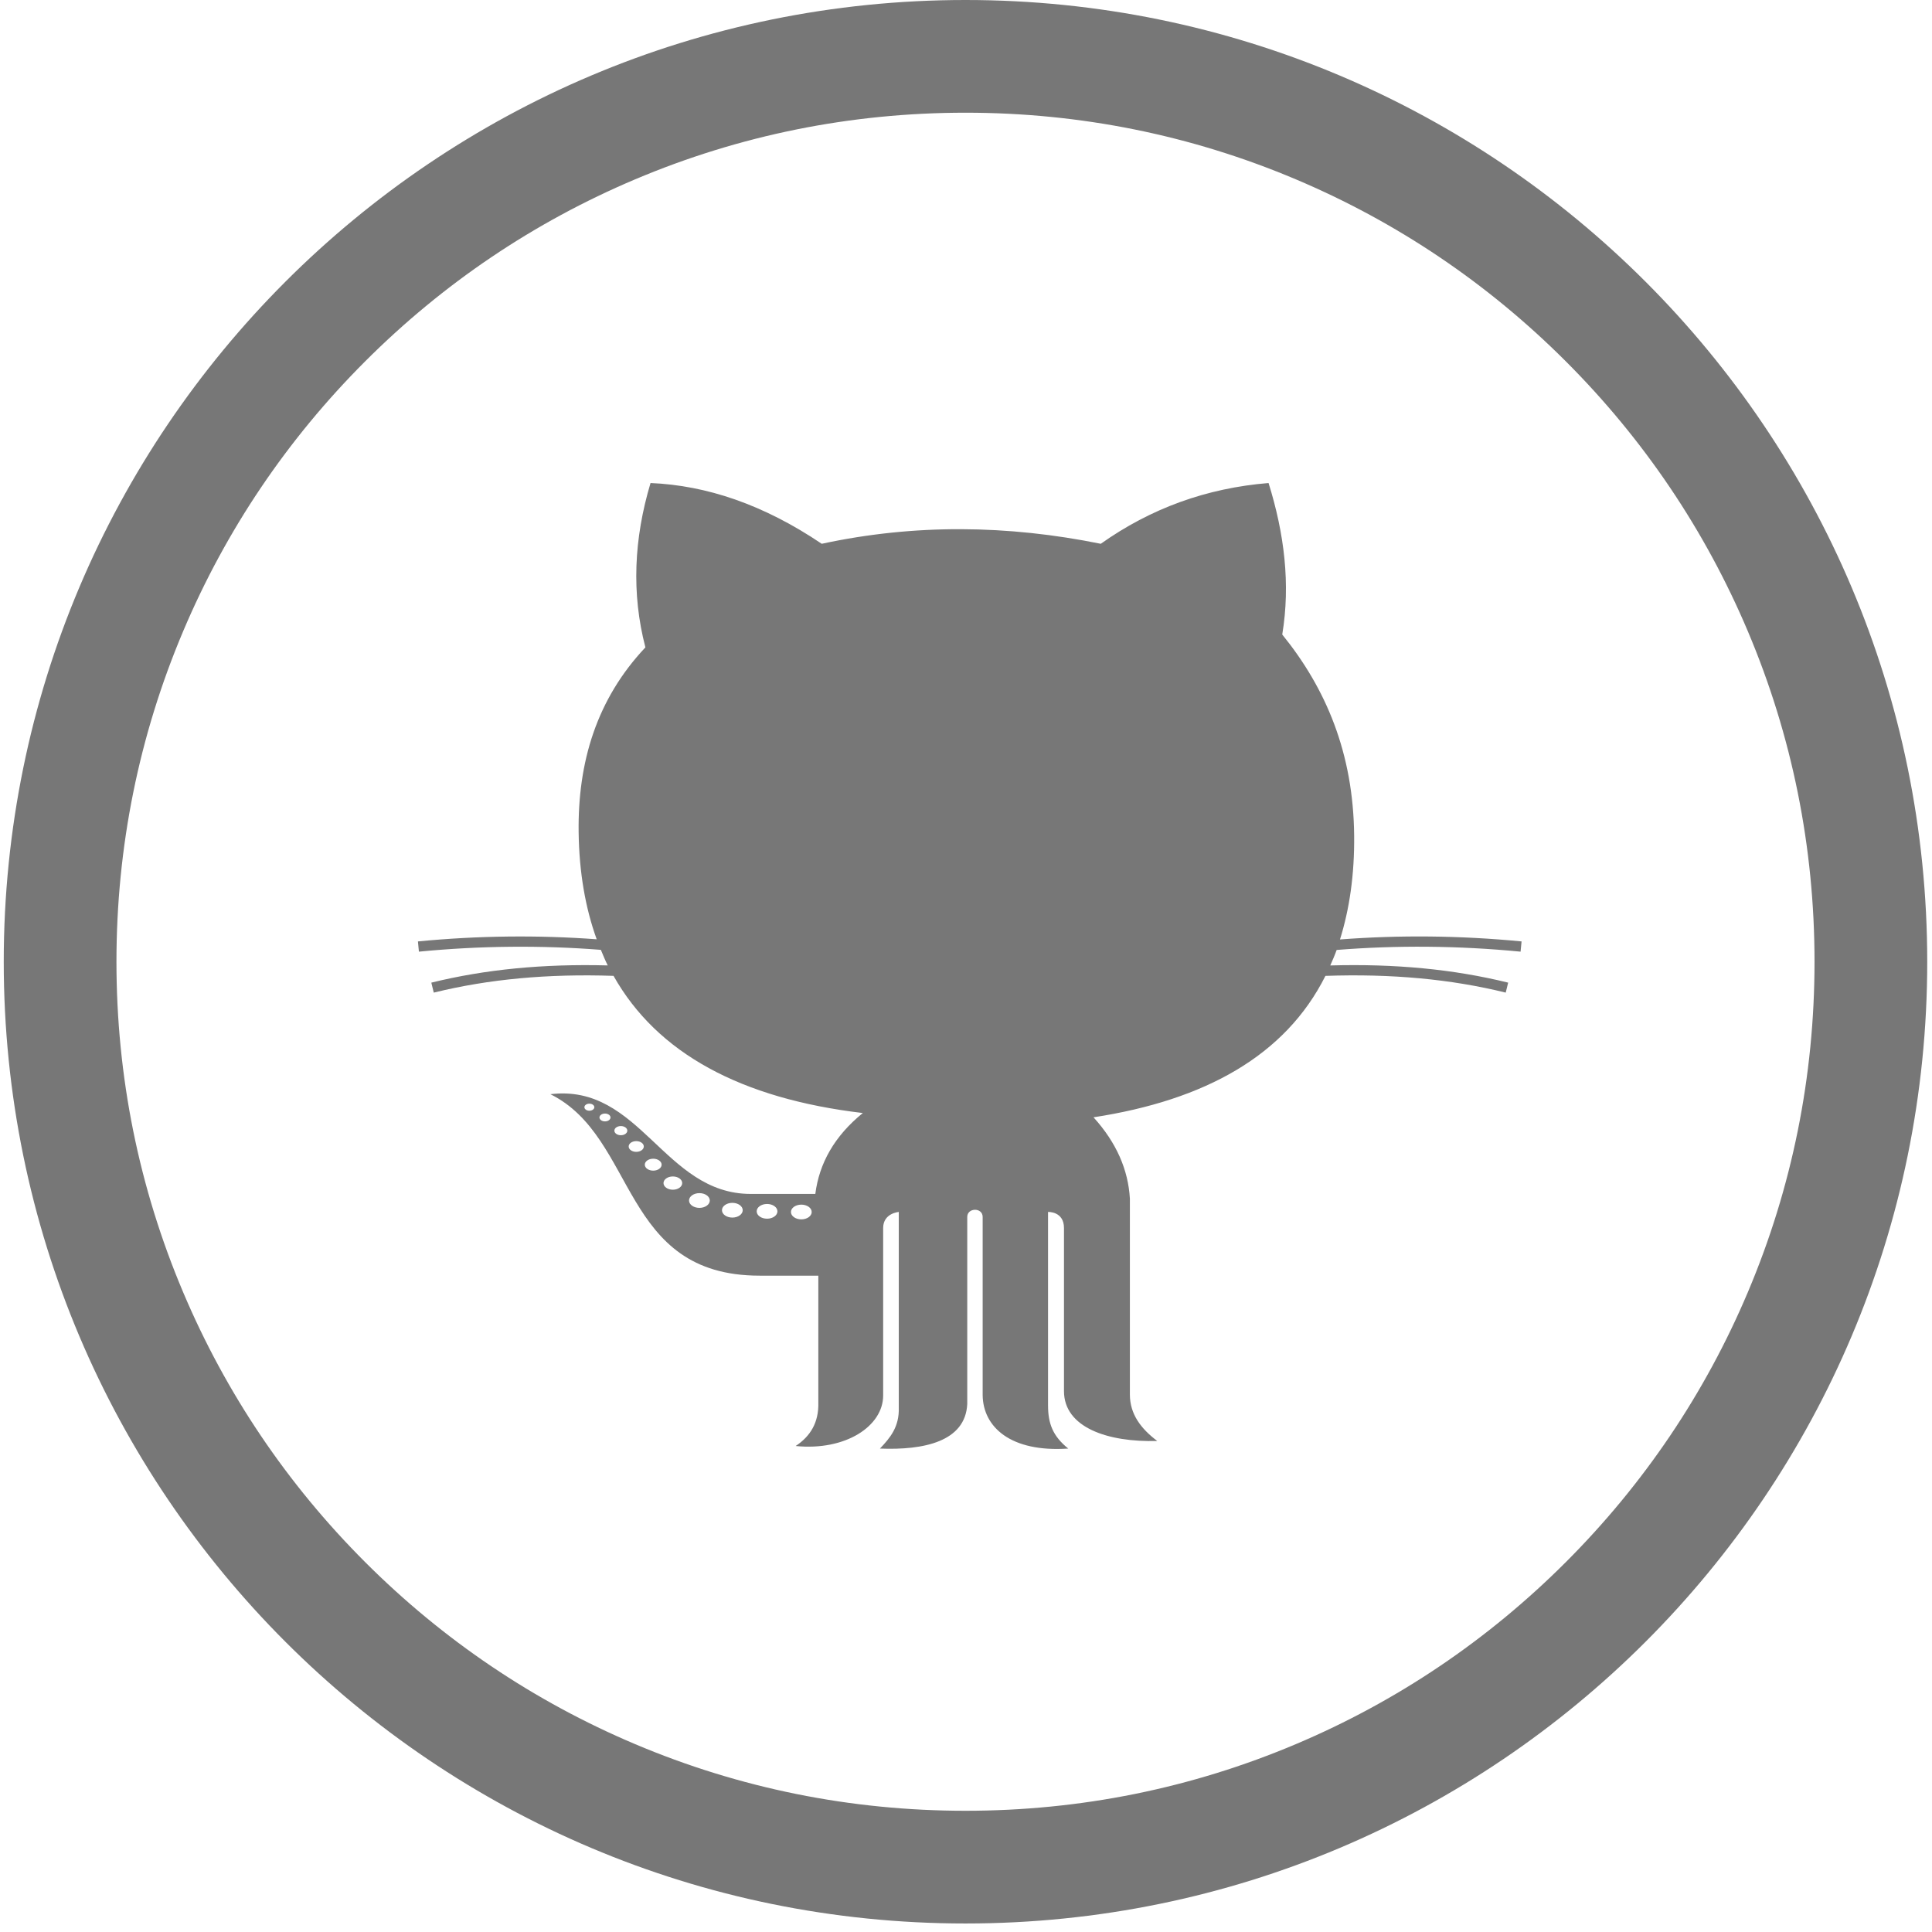
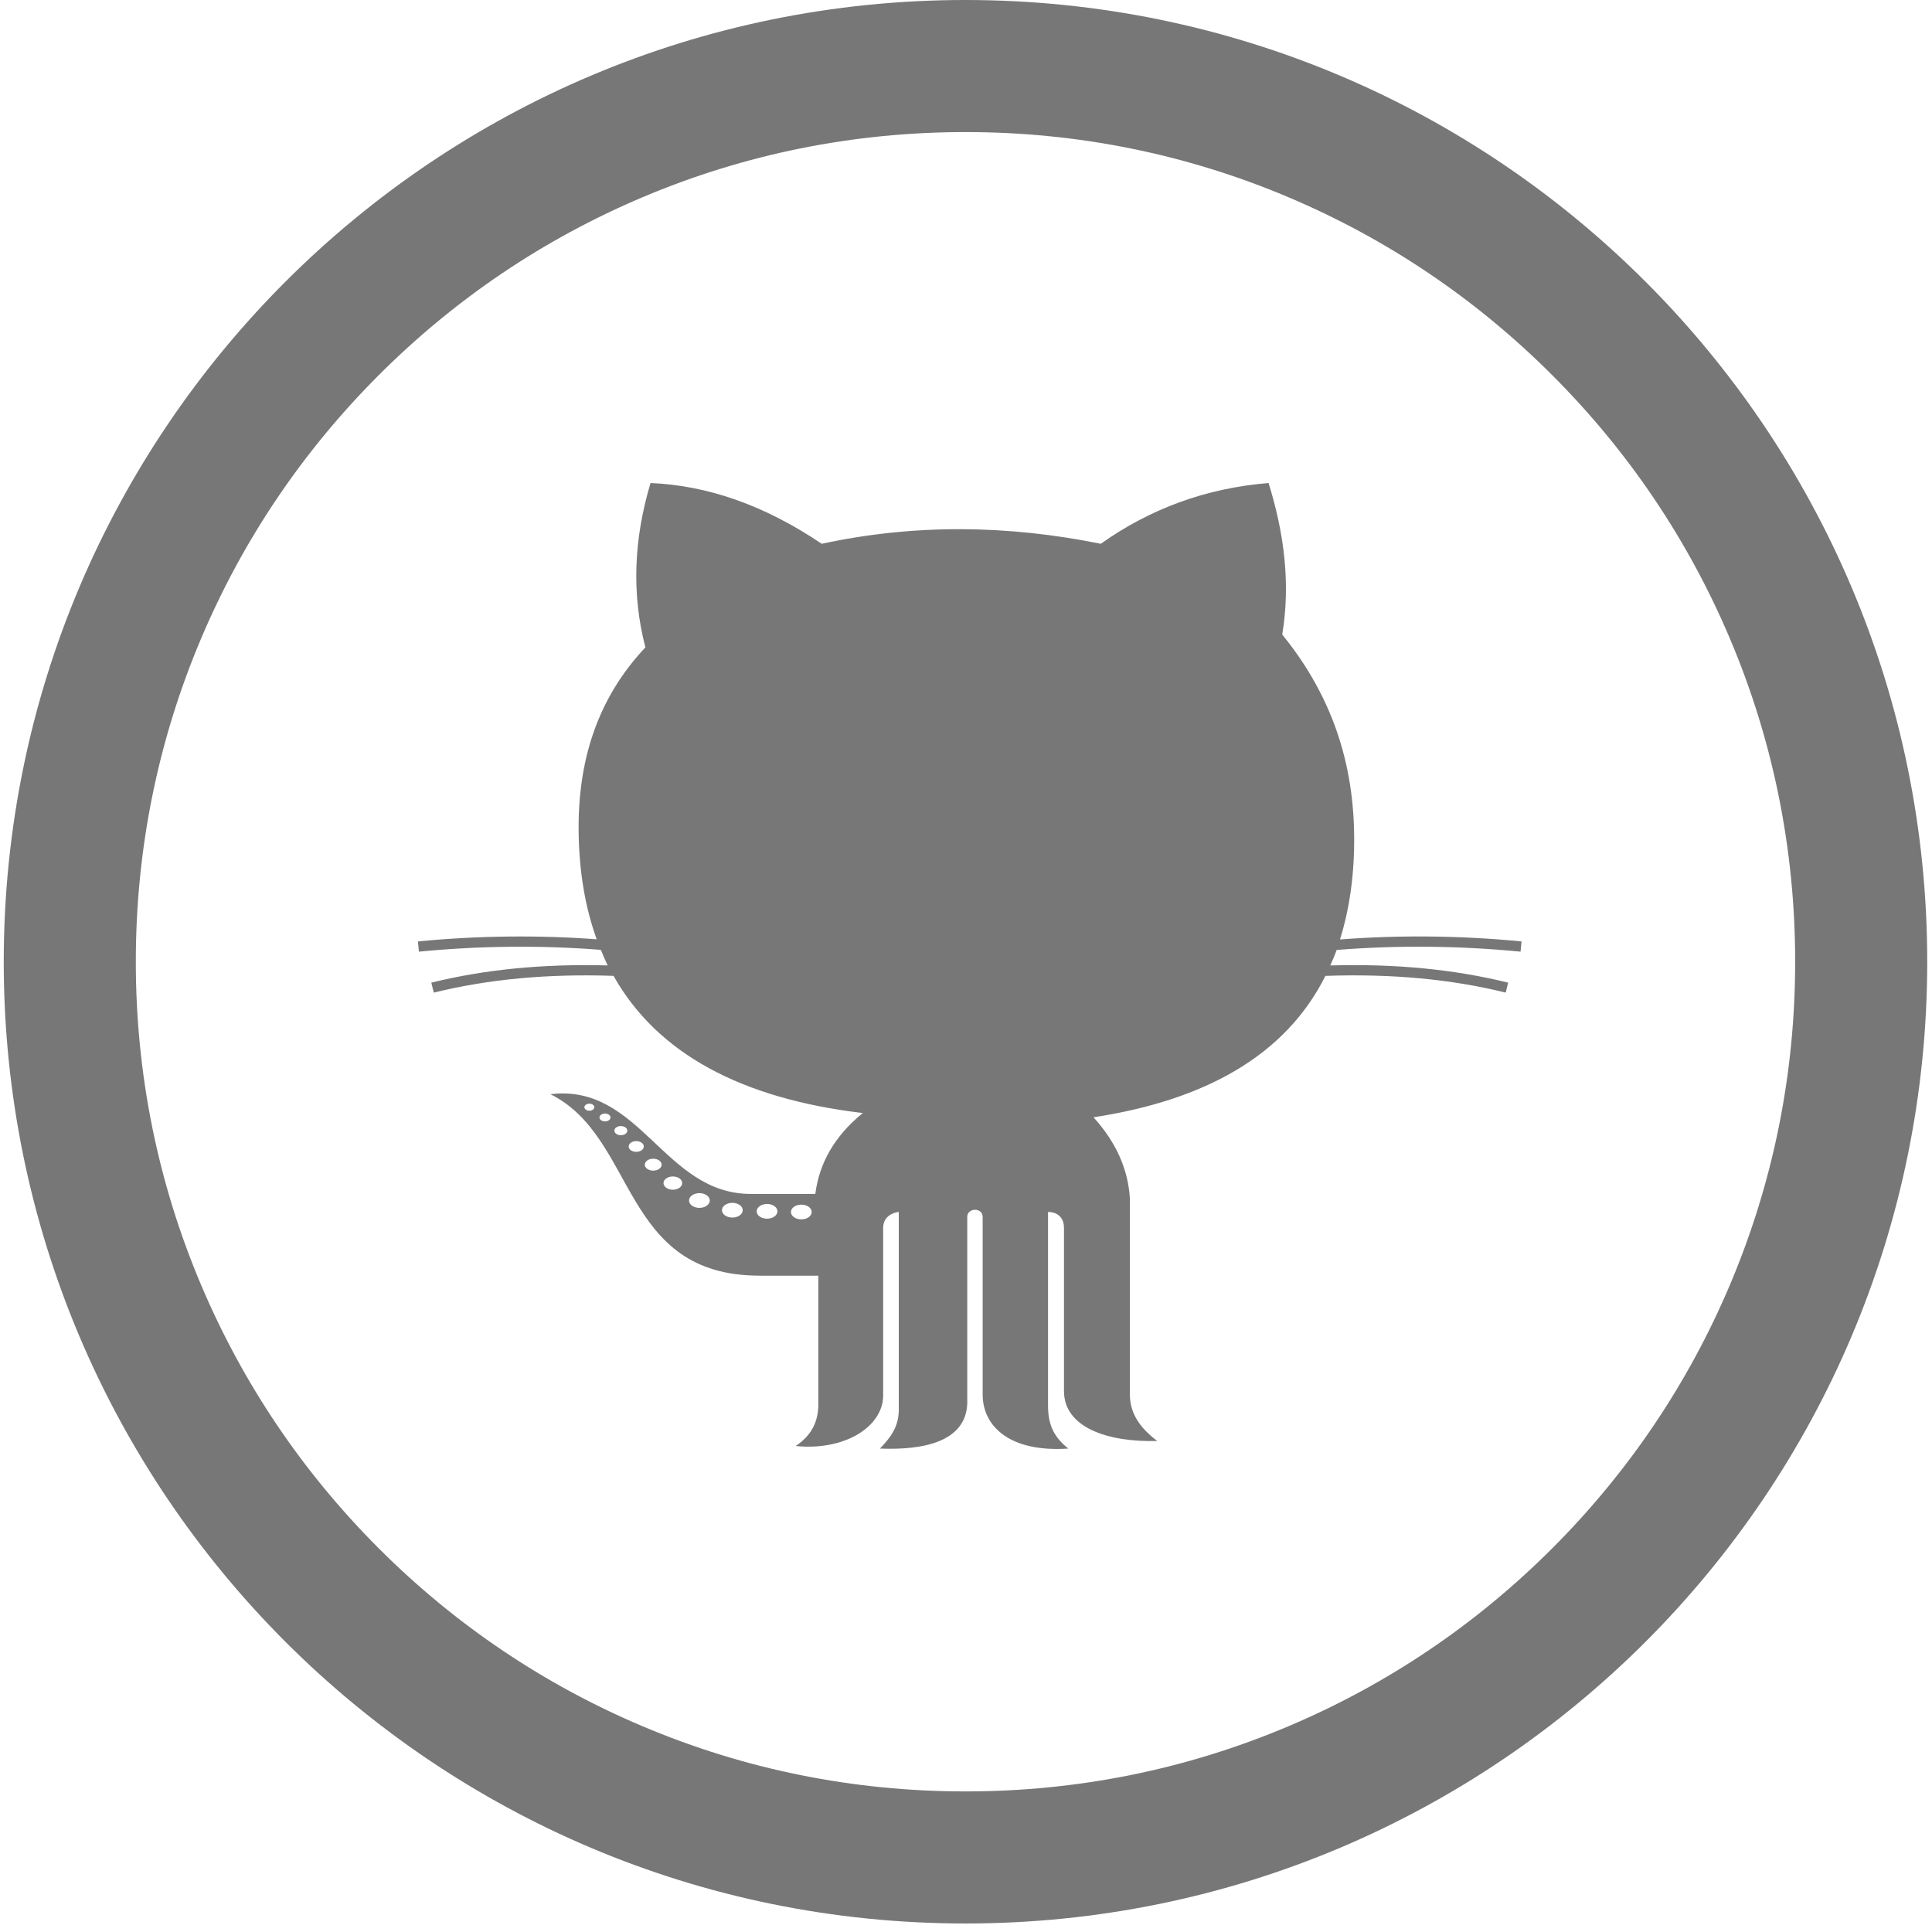
<svg xmlns="http://www.w3.org/2000/svg" version="1.1" id="Layer_2" x="0px" y="0px" width="512px" height="512px" viewBox="0 0 512 512" enable-background="new 0 0 512 512" xml:space="preserve">
  <g>
-     <path fill="#777777" d="M255.864,29.868c30.389,0,59.853,5.945,87.574,17.669c26.789,11.331,50.855,27.559,71.529,48.232   c20.673,20.674,36.901,44.739,48.232,71.529c11.725,27.72,17.669,57.184,17.669,87.573s-5.944,59.853-17.669,87.573   c-11.331,26.79-27.56,50.855-48.232,71.529c-20.674,20.673-44.74,36.901-71.529,48.232c-27.721,11.725-57.185,17.669-87.574,17.669   c-30.389,0-59.852-5.944-87.572-17.669c-26.79-11.331-50.856-27.56-71.529-48.232c-20.674-20.674-36.901-44.74-48.232-71.529   c-11.725-27.721-17.669-57.185-17.669-87.573s5.945-59.852,17.669-87.573c11.331-26.79,27.559-50.855,48.232-71.529   c20.673-20.674,44.739-36.901,71.529-48.232C196.012,35.813,225.476,29.868,255.864,29.868 M255.864,0   C115.102,0,0.992,114.11,0.992,254.872c0,140.763,114.11,254.872,254.872,254.872c140.763,0,254.873-114.109,254.873-254.872   C510.736,114.11,396.627,0,255.864,0L255.864,0z" />
+     <path fill="#777777" d="M255.864,35c29.699,0,58.49,5.809,85.574,17.264c26.179,11.073,49.696,26.931,69.9,47.135   c20.203,20.204,36.062,43.722,47.134,69.899c11.456,27.084,17.265,55.875,17.265,85.574s-5.809,58.489-17.265,85.574   c-11.072,26.178-26.931,49.695-47.134,69.899c-20.204,20.203-43.722,36.062-69.9,47.134   c-27.084,11.456-55.875,17.265-85.574,17.265c-29.698,0-58.489-5.809-85.573-17.265c-26.178-11.072-49.695-26.931-69.899-47.134   c-20.204-20.204-36.062-43.722-47.135-69.9c-11.456-27.084-17.264-55.875-17.264-85.573s5.809-58.489,17.264-85.574   c11.073-26.178,26.931-49.695,47.135-69.899s43.722-36.062,69.899-47.135C197.375,40.809,226.166,35,255.864,35 M255.864,0   C115.102,0,0.992,114.11,0.992,254.872c0,140.763,114.11,254.872,254.872,254.872c140.763,0,254.873-114.109,254.873-254.872   C510.736,114.11,396.627,0,255.864,0L255.864,0z" />
  </g>
  <g id="Layer_1">
    <path id="github-2-circle-outline-icon" fill="#777777" d="M402.969,252.199l0.262-2.711c-16.254-1.577-32.42-1.718-48.123-0.519   c2.523-8.056,3.854-17.155,3.758-27.501c-0.207-21.982-7.537-39.102-19.057-53.31c2.215-13.384,0.547-26.765-3.627-40.152   c-16.459,1.347-31.273,6.739-44.465,16.104c-24.65-5-49.298-5.319-73.95,0c-15.385-10.385-30.493-15.476-45.368-16.104   c-4.41,14.741-5.09,29.271-1.361,43.557c-12.978,13.771-17.937,30.486-17.693,48.995c0.139,10.596,1.771,20.025,4.784,28.361   c-15.474-1.135-31.379-0.981-47.374,0.568l0.262,2.711c16.289-1.58,32.484-1.712,48.216-0.48c0.577,1.4,1.159,2.795,1.821,4.128   c-17.044-0.448-32.384,1.031-46.75,4.564l0.648,2.643c14.582-3.583,30.2-5.026,47.639-4.44   c11.533,20.49,33.735,32.53,66.066,36.352c-7.511,6.1-11.55,13.297-12.589,21.439c0,0-3.399,0-17.123,0   c-22.997,0-29.267-29.322-53.085-26.43c23.107,11.46,18.492,48.09,55.469,48.09c12.426,0,15.069,0,15.536,0v33.575   c0.164,5.424-2.198,9.053-6.013,11.568c13.243,1.337,23.194-5.274,23.194-13.385c0-8.109,0-40.426,0-44.381   c0-3.954,4.14-4.261,4.14-4.261v51.817c0.175,5.157-2.331,8.09-4.991,10.888c11.666,0.467,22.64-1.863,23.136-11.793   c0,0,0-47.099,0-49.593c0-2.493,4.085-2.555,4.085,0s0,47.267,0,47.267c0.121,8.376,7.355,15.166,22.684,14.119   c-4.102-3.299-5.359-6.637-5.359-11.464s0-51.241,0-51.241s4.225-0.215,4.225,4.261s0,35.729,0,43.219   c0,9.618,11.547,13.587,24.723,13.215c-4.314-3.235-7.238-7.093-7.258-12.251v-51.974c-0.445-7.641-3.551-14.843-9.641-21.553   c29.555-4.537,50.855-16.334,61.463-37.479c17.494-0.601,33.16,0.839,47.779,4.434l0.648-2.643   c-14.477-3.558-29.943-5.038-47.146-4.553c0.594-1.344,1.186-2.69,1.693-4.107C370.123,250.475,386.498,250.599,402.969,252.199z    M156.188,294.352c-0.727,0-1.315-0.418-1.315-0.932c0-0.516,0.589-0.936,1.315-0.936c0.728,0,1.316,0.42,1.316,0.936   C157.504,293.934,156.915,294.352,156.188,294.352z M160.33,297.177c-0.808,0-1.464-0.464-1.464-1.035   c0-0.572,0.656-1.038,1.464-1.038c0.805,0,1.461,0.466,1.461,1.038C161.792,296.713,161.135,297.177,160.33,297.177z    M164.53,300.847c-0.948,0-1.714-0.544-1.714-1.214c0-0.672,0.766-1.217,1.714-1.217c0.946,0,1.714,0.545,1.714,1.217   C166.245,300.303,165.477,300.847,164.53,300.847z M168.612,305.253c-1.108,0-2.006-0.638-2.006-1.424   c0-0.783,0.898-1.421,2.006-1.421c1.106,0,2.003,0.638,2.003,1.421C170.615,304.615,169.718,305.253,168.612,305.253z    M173.108,310.233c-1.23,0-2.229-0.708-2.229-1.581s0.999-1.58,2.229-1.58s2.228,0.707,2.228,1.58S174.338,310.233,173.108,310.233   z M178.314,315.287c-1.367,0-2.478-0.785-2.478-1.755s1.11-1.757,2.478-1.757c1.366,0,2.476,0.787,2.476,1.757   C180.789,314.502,179.68,315.287,178.314,315.287z M185.354,320.099c-1.521,0-2.752-0.874-2.752-1.953   c0-1.077,1.231-1.953,2.752-1.953c1.519,0,2.75,0.876,2.75,1.953C188.104,319.225,186.872,320.099,185.354,320.099z    M194.078,322.671c-1.518,0-2.75-0.875-2.75-1.951c0-1.078,1.232-1.953,2.75-1.953c1.521,0,2.751,0.875,2.751,1.953   C196.829,321.796,195.599,322.671,194.078,322.671z M203.278,322.968c-1.52,0-2.75-0.874-2.75-1.95c0-1.079,1.23-1.954,2.75-1.954   c1.519,0,2.751,0.877,2.751,1.954C206.028,322.094,204.795,322.968,203.278,322.968z M212.357,323.145   c-1.518,0-2.75-0.873-2.75-1.952c0-1.076,1.232-1.953,2.75-1.953c1.521,0,2.752,0.877,2.752,1.953   C215.11,322.271,213.878,323.145,212.357,323.145z" />
  </g>
</svg>
